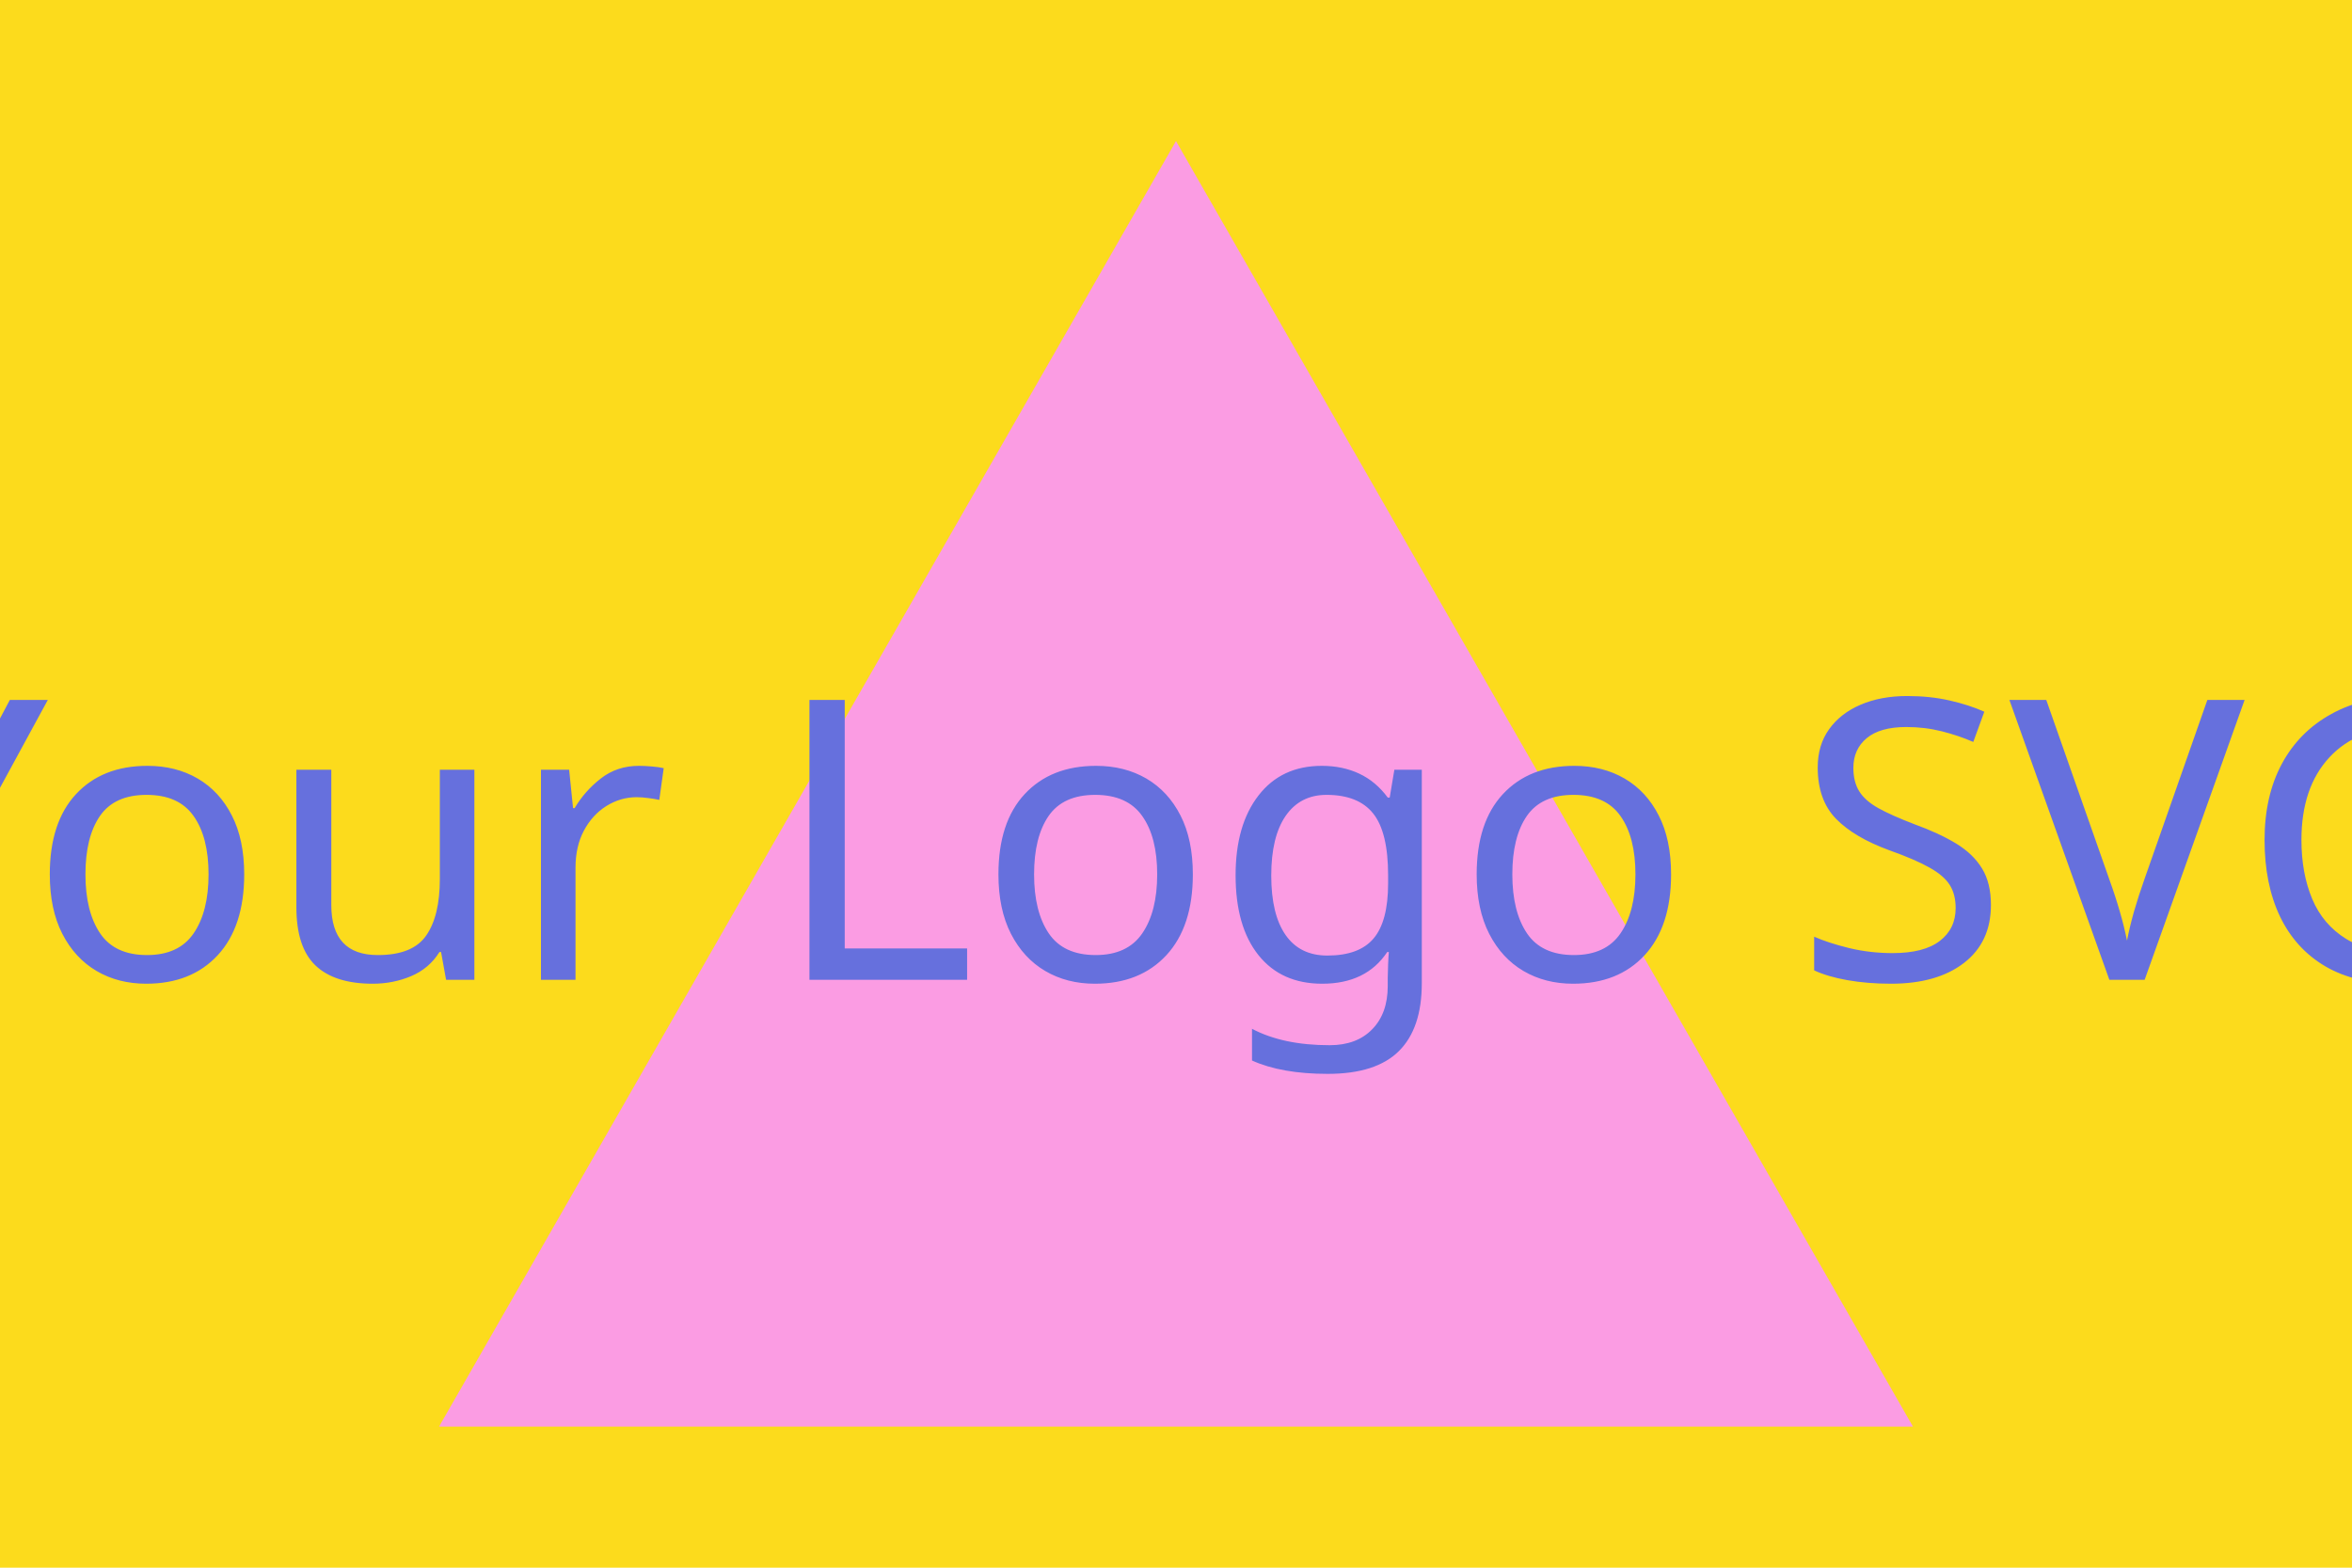
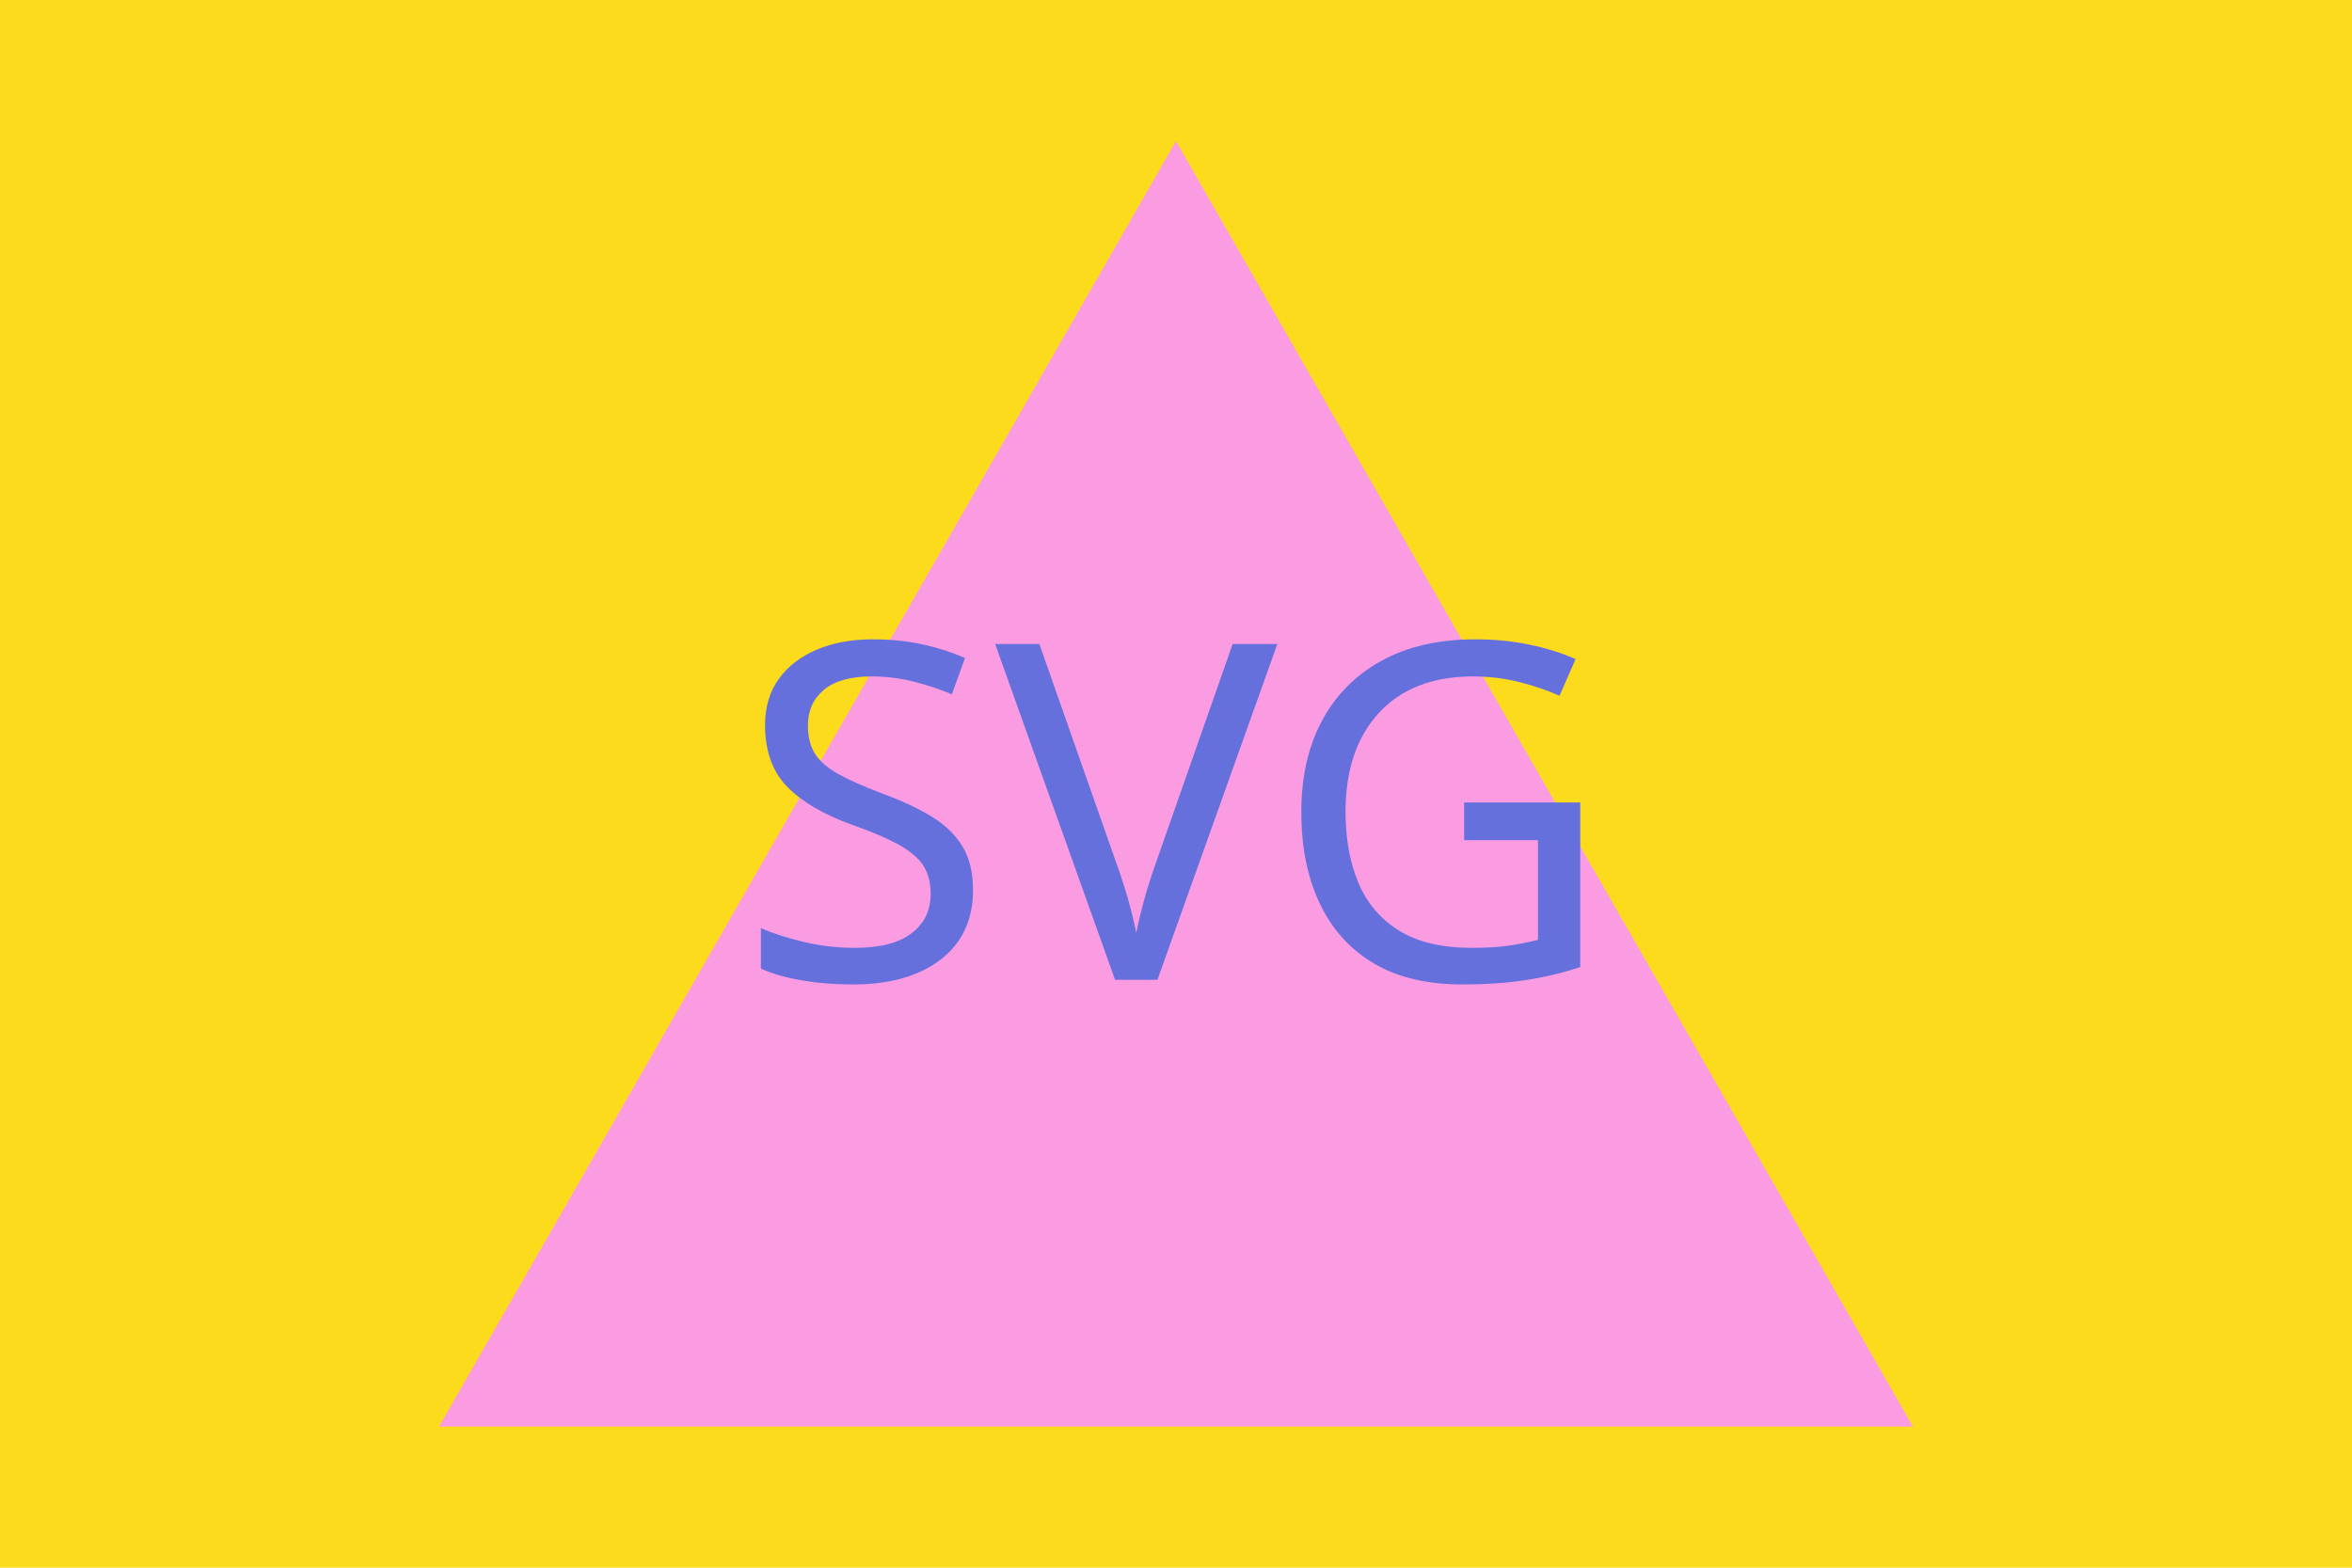
<svg xmlns="http://www.w3.org/2000/svg" version="1.1" width="300" height="200">
  <rect width="100%" height="100%" fill="#fcdb1c" />
  <polygon points="150, 18 244, 182 56, 182" fill="#fb9ce3" />
-   <text x="150" y="125" font-size="50" font-family="Brush Script MT" text-anchor="middle" fill="#6670dd">Your Logo SVG</text>
+   <text x="150" y="125" font-size="60" font-family="Brush Script MT" text-anchor="middle" fill="#6670dd">SVG</text>
</svg>
